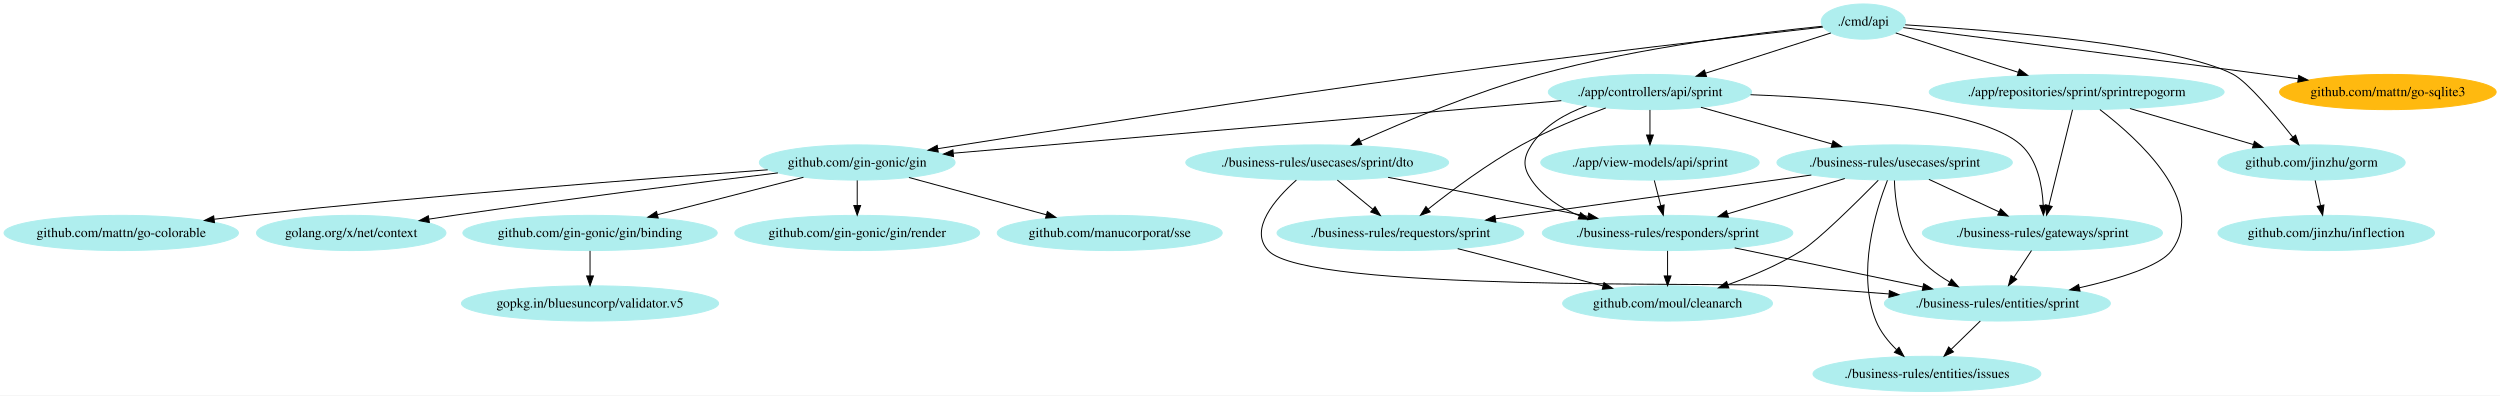
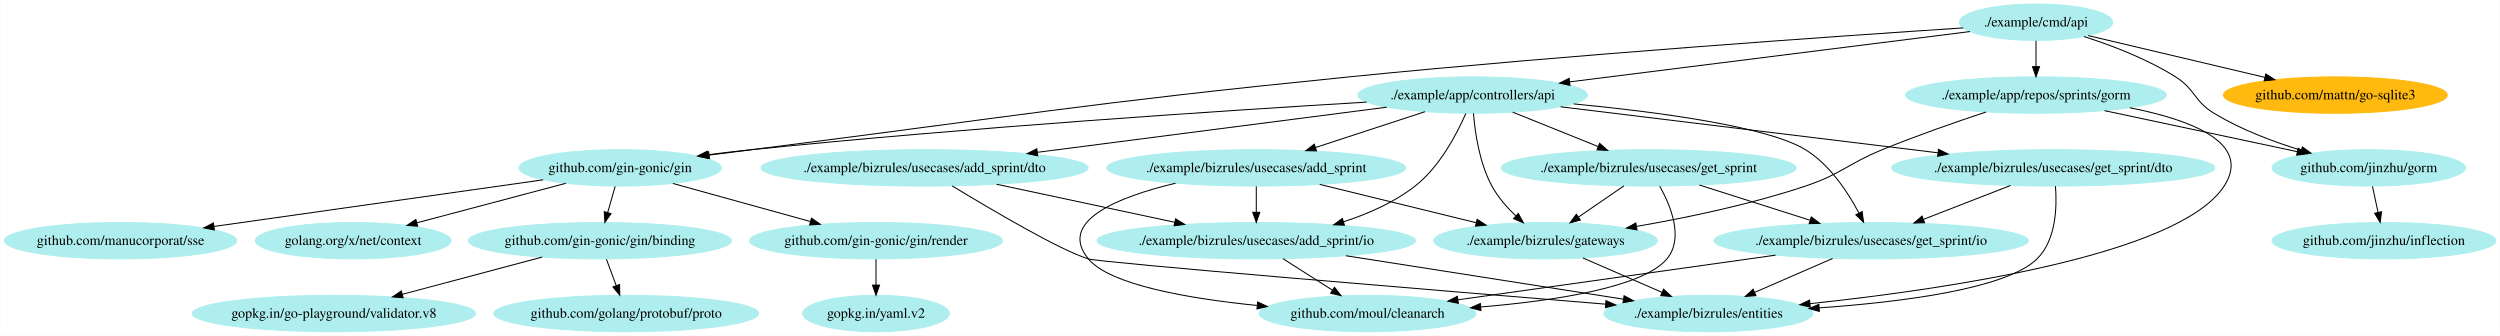
- <svg xmlns="http://www.w3.org/2000/svg" width="2554pt" height="404pt" viewBox="0.00 0.00 2554.45 404.00">
-   <g id="graph0" class="graph" transform="scale(1 1) rotate(0) translate(4 400)">
-     <polygon fill="white" stroke="none" points="-4,4 -4,-400 2550.45,-400 2550.45,4 -4,4" />
+ <svg xmlns="http://www.w3.org/2000/svg" width="2472pt" height="332pt" viewBox="0.00 0.00 2471.54 332.00">
+   <g id="graph0" class="graph" transform="scale(1 1) rotate(0) translate(4 328)">
+     <polygon fill="white" stroke="none" points="-4,4 -4,-328 2467.54,-328 2467.54,4 -4,4" />
    <g id="node1" class="node">
-       <ellipse fill="paleturquoise" stroke="paleturquoise" cx="871.886" cy="-234" rx="100.004" ry="18" />
-       <text text-anchor="middle" x="871.886" y="-229.8" font-family="Times,serif" font-size="14.00">github.com/gin-gonic/gin</text>
+       <ellipse fill="paleturquoise" stroke="paleturquoise" cx="608.976" cy="-162" rx="100.004" ry="18" />
+       <text text-anchor="middle" x="608.976" y="-157.8" font-family="Times,serif" font-size="14.00">github.com/gin-gonic/gin</text>
    </g>
    <g id="node2" class="node">
-       <ellipse fill="paleturquoise" stroke="paleturquoise" cx="598.886" cy="-162" rx="129.963" ry="18" />
-       <text text-anchor="middle" x="598.886" y="-157.8" font-family="Times,serif" font-size="14.00">github.com/gin-gonic/gin/binding</text>
+       <ellipse fill="paleturquoise" stroke="paleturquoise" cx="588.976" cy="-90" rx="129.963" ry="18" />
+       <text text-anchor="middle" x="588.976" y="-85.8" font-family="Times,serif" font-size="14.00">github.com/gin-gonic/gin/binding</text>
    </g>
    <g id="edge1" class="edge">
-       <path fill="none" stroke="black" d="M816.969,-218.919C774.031,-207.909 714.081,-192.537 667.901,-180.696" />
-       <polygon fill="black" stroke="black" points="668.526,-177.243 657.97,-178.15 666.788,-184.024 668.526,-177.243" />
+       <path fill="none" stroke="black" d="M604.032,-143.697C601.804,-135.898 599.121,-126.509 596.642,-117.829" />
+       <polygon fill="black" stroke="black" points="599.976,-116.758 593.863,-108.104 593.245,-118.681 599.976,-116.758" />
    </g>
    <g id="node3" class="node">
-       <ellipse fill="paleturquoise" stroke="paleturquoise" cx="871.886" cy="-162" rx="125.085" ry="18" />
-       <text text-anchor="middle" x="871.886" y="-157.8" font-family="Times,serif" font-size="14.00">github.com/gin-gonic/gin/render</text>
+       <ellipse fill="paleturquoise" stroke="paleturquoise" cx="861.976" cy="-90" rx="125.085" ry="18" />
+       <text text-anchor="middle" x="861.976" y="-85.8" font-family="Times,serif" font-size="14.00">github.com/gin-gonic/gin/render</text>
    </g>
    <g id="edge2" class="edge">
-       <path fill="none" stroke="black" d="M871.886,-215.697C871.886,-207.983 871.886,-198.712 871.886,-190.112" />
-       <polygon fill="black" stroke="black" points="875.386,-190.104 871.886,-180.104 868.386,-190.104 875.386,-190.104" />
+       <path fill="none" stroke="black" d="M661.091,-146.581C700.546,-135.665 754.974,-120.605 797.224,-108.916" />
+       <polygon fill="black" stroke="black" points="798.159,-112.289 806.863,-106.249 796.292,-105.542 798.159,-112.289" />
    </g>
    <g id="node4" class="node">
-       <ellipse fill="paleturquoise" stroke="paleturquoise" cx="1129.89" cy="-162" rx="114.952" ry="18" />
-       <text text-anchor="middle" x="1129.89" y="-157.8" font-family="Times,serif" font-size="14.00">github.com/manucorporat/sse</text>
+       <ellipse fill="paleturquoise" stroke="paleturquoise" cx="114.976" cy="-90" rx="114.952" ry="18" />
+       <text text-anchor="middle" x="114.976" y="-85.8" font-family="Times,serif" font-size="14.00">github.com/manucorporat/sse</text>
    </g>
    <g id="edge3" class="edge">
-       <path fill="none" stroke="black" d="M924.719,-218.666C965.339,-207.644 1021.66,-192.364 1065.02,-180.6" />
-       <polygon fill="black" stroke="black" points="1066.16,-183.916 1074.9,-177.919 1064.33,-177.16 1066.16,-183.916" />
+       <path fill="none" stroke="black" d="M532.871,-150.216C445.262,-137.802 301.39,-117.415 207.417,-104.099" />
+       <polygon fill="black" stroke="black" points="207.741,-100.61 197.349,-102.672 206.759,-107.541 207.741,-100.61" />
    </g>
    <g id="node5" class="node">
-       <ellipse fill="paleturquoise" stroke="paleturquoise" cx="119.886" cy="-162" rx="119.772" ry="18" />
-       <text text-anchor="middle" x="119.886" y="-157.8" font-family="Times,serif" font-size="14.00">github.com/mattn/go-colorable</text>
+       <ellipse fill="paleturquoise" stroke="paleturquoise" cx="344.976" cy="-90" rx="96.792" ry="18" />
+       <text text-anchor="middle" x="344.976" y="-85.8" font-family="Times,serif" font-size="14.00">golang.org/x/net/context</text>
    </g>
    <g id="edge4" class="edge">
-       <path fill="none" stroke="black" d="M780.444,-226.549C658.892,-217.669 437.474,-200.437 248.886,-180 237.856,-178.805 226.31,-177.442 214.853,-176.021" />
-       <polygon fill="black" stroke="black" points="215.18,-172.535 204.822,-174.759 214.307,-179.48 215.18,-172.535" />
+       <path fill="none" stroke="black" d="M555.234,-146.75C512.625,-135.452 452.99,-119.64 408.108,-107.74" />
+       <polygon fill="black" stroke="black" points="408.755,-104.29 398.192,-105.11 406.961,-111.056 408.755,-104.29" />
    </g>
    <g id="node6" class="node">
-       <ellipse fill="paleturquoise" stroke="paleturquoise" cx="354.886" cy="-162" rx="96.792" ry="18" />
-       <text text-anchor="middle" x="354.886" y="-157.8" font-family="Times,serif" font-size="14.00">golang.org/x/net/context</text>
+       <ellipse fill="paleturquoise" stroke="paleturquoise" cx="614.976" cy="-18" rx="130.914" ry="18" />
+       <text text-anchor="middle" x="614.976" y="-13.8" font-family="Times,serif" font-size="14.00">github.com/golang/protobuf/proto</text>
    </g>
    <g id="edge5" class="edge">
-       <path fill="none" stroke="black" d="M790.867,-223.368C707.707,-213.296 574.611,-196.662 459.886,-180 451.611,-178.798 442.978,-177.49 434.373,-176.15" />
-       <polygon fill="black" stroke="black" points="434.73,-172.663 424.307,-174.567 433.642,-179.578 434.73,-172.663" />
+       <path fill="none" stroke="black" d="M595.403,-71.697C598.331,-63.813 601.863,-54.304 605.116,-45.546" />
+       <polygon fill="black" stroke="black" points="608.422,-46.697 608.623,-36.104 601.86,-44.26 608.422,-46.697" />
    </g>
    <g id="node7" class="node">
-       <ellipse fill="paleturquoise" stroke="paleturquoise" cx="598.886" cy="-90" rx="131.391" ry="18" />
-       <text text-anchor="middle" x="598.886" y="-85.8" font-family="Times,serif" font-size="14.00">gopkg.in/bluesuncorp/validator.v5</text>
+       <ellipse fill="paleturquoise" stroke="paleturquoise" cx="325.976" cy="-18" rx="140.078" ry="18" />
+       <text text-anchor="middle" x="325.976" y="-13.8" font-family="Times,serif" font-size="14.00">gopkg.in/go-playground/validator.v8</text>
    </g>
    <g id="edge6" class="edge">
-       <path fill="none" stroke="black" d="M598.886,-143.697C598.886,-135.983 598.886,-126.712 598.886,-118.112" />
-       <polygon fill="black" stroke="black" points="602.386,-118.104 598.886,-108.104 595.386,-118.104 602.386,-118.104" />
+       <path fill="none" stroke="black" d="M531.909,-73.811C491.263,-62.993 436.471,-48.409 393.623,-37.005" />
+       <polygon fill="black" stroke="black" points="394.404,-33.591 383.84,-34.401 392.603,-40.355 394.404,-33.591" />
    </g>
    <g id="node8" class="node">
-       <ellipse fill="paleturquoise" stroke="paleturquoise" cx="2357.89" cy="-234" rx="95.66" ry="18" />
-       <text text-anchor="middle" x="2357.89" y="-229.8" font-family="Times,serif" font-size="14.00">github.com/jinzhu/gorm</text>
+       <ellipse fill="paleturquoise" stroke="paleturquoise" cx="861.976" cy="-18" rx="72.498" ry="18" />
+       <text text-anchor="middle" x="861.976" y="-13.8" font-family="Times,serif" font-size="14.00">gopkg.in/yaml.v2</text>
+     </g>
+     <g id="edge7" class="edge">
+       <path fill="none" stroke="black" d="M861.976,-71.697C861.976,-63.983 861.976,-54.712 861.976,-46.112" />
+       <polygon fill="black" stroke="black" points="865.476,-46.104 861.976,-36.104 858.476,-46.104 865.476,-46.104" />
    </g>
    <g id="node9" class="node">
-       <ellipse fill="paleturquoise" stroke="paleturquoise" cx="2372.89" cy="-162" rx="110.635" ry="18" />
-       <text text-anchor="middle" x="2372.89" y="-157.8" font-family="Times,serif" font-size="14.00">github.com/jinzhu/inflection</text>
-     </g>
-     <g id="edge7" class="edge">
-       <path fill="none" stroke="black" d="M2361.59,-215.697C2363.25,-207.983 2365.23,-198.712 2367.08,-190.112" />
-       <polygon fill="black" stroke="black" points="2370.55,-190.616 2369.22,-180.104 2363.7,-189.149 2370.55,-190.616" />
+       <ellipse fill="paleturquoise" stroke="paleturquoise" cx="2337.98" cy="-162" rx="95.66" ry="18" />
+       <text text-anchor="middle" x="2337.98" y="-157.8" font-family="Times,serif" font-size="14.00">github.com/jinzhu/gorm</text>
    </g>
    <g id="node10" class="node">
-       <ellipse fill="#ffb90f" stroke="#ffb90f" cx="2435.89" cy="-306" rx="110.635" ry="18" />
-       <text text-anchor="middle" x="2435.89" y="-301.8" font-family="Times,serif" font-size="14.00">github.com/mattn/go-sqlite3</text>
+       <ellipse fill="paleturquoise" stroke="paleturquoise" cx="2352.98" cy="-90" rx="110.635" ry="18" />
+       <text text-anchor="middle" x="2352.98" y="-85.8" font-family="Times,serif" font-size="14.00">github.com/jinzhu/inflection</text>
+     </g>
+     <g id="edge8" class="edge">
+       <path fill="none" stroke="black" d="M2341.68,-143.697C2343.34,-135.983 2345.32,-126.712 2347.17,-118.112" />
+       <polygon fill="black" stroke="black" points="2350.64,-118.616 2349.31,-108.104 2343.79,-117.149 2350.64,-118.616" />
    </g>
    <g id="node11" class="node">
-       <ellipse fill="paleturquoise" stroke="paleturquoise" cx="1699.89" cy="-90" rx="107.217" ry="18" />
-       <text text-anchor="middle" x="1699.89" y="-85.8" font-family="Times,serif" font-size="14.00">github.com/moul/cleanarch</text>
+       <ellipse fill="#ffb90f" stroke="#ffb90f" cx="2304.98" cy="-234" rx="110.635" ry="18" />
+       <text text-anchor="middle" x="2304.98" y="-229.8" font-family="Times,serif" font-size="14.00">github.com/mattn/go-sqlite3</text>
    </g>
    <g id="node12" class="node">
-       <ellipse fill="paleturquoise" stroke="paleturquoise" cx="1681.89" cy="-306" rx="103.86" ry="18" />
-       <text text-anchor="middle" x="1681.89" y="-301.8" font-family="Times,serif" font-size="14.00">./app/controllers/api/sprint</text>
-     </g>
-     <g id="edge8" class="edge">
-       <path fill="none" stroke="black" d="M1591.33,-297.174C1438.02,-283.926 1128.64,-257.189 970.23,-243.499" />
-       <polygon fill="black" stroke="black" points="970.282,-239.99 960.018,-242.616 969.679,-246.964 970.282,-239.99" />
+       <ellipse fill="paleturquoise" stroke="paleturquoise" cx="1347.98" cy="-18" rx="107.217" ry="18" />
+       <text text-anchor="middle" x="1347.98" y="-13.8" font-family="Times,serif" font-size="14.00">github.com/moul/cleanarch</text>
    </g>
    <g id="node13" class="node">
-       <ellipse fill="paleturquoise" stroke="paleturquoise" cx="1681.89" cy="-234" rx="111.587" ry="18" />
-       <text text-anchor="middle" x="1681.89" y="-229.8" font-family="Times,serif" font-size="14.00">./app/view-models/api/sprint</text>
+       <ellipse fill="paleturquoise" stroke="paleturquoise" cx="1451.98" cy="-234" rx="113.481" ry="18" />
+       <text text-anchor="middle" x="1451.98" y="-229.8" font-family="Times,serif" font-size="14.00">./example/app/controllers/api</text>
    </g>
    <g id="edge9" class="edge">
-       <path fill="none" stroke="black" d="M1681.89,-287.697C1681.89,-279.983 1681.89,-270.712 1681.89,-262.112" />
-       <polygon fill="black" stroke="black" points="1685.39,-262.104 1681.89,-252.104 1678.39,-262.104 1685.39,-262.104" />
+       <path fill="none" stroke="black" d="M1347.01,-227.037C1207.82,-218.708 954.602,-202.095 738.976,-180 724.902,-178.558 709.999,-176.814 695.498,-175" />
+       <polygon fill="black" stroke="black" points="695.901,-171.523 685.539,-173.735 695.019,-178.467 695.901,-171.523" />
    </g>
    <g id="node14" class="node">
-       <ellipse fill="paleturquoise" stroke="paleturquoise" cx="2082.89" cy="-162" rx="122.688" ry="18" />
-       <text text-anchor="middle" x="2082.89" y="-157.8" font-family="Times,serif" font-size="14.00">./business-rules/gateways/sprint</text>
+       <ellipse fill="paleturquoise" stroke="paleturquoise" cx="1523.98" cy="-90" rx="110.583" ry="18" />
+       <text text-anchor="middle" x="1523.98" y="-85.8" font-family="Times,serif" font-size="14.00">./example/bizrules/gateways</text>
    </g>
    <g id="edge10" class="edge">
-       <path fill="none" stroke="black" d="M1784.69,-303.264C1882.8,-299.433 2021.35,-287.647 2060.89,-252 2077.92,-236.642 2082.75,-210.374 2083.71,-190.344" />
-       <polygon fill="black" stroke="black" points="2087.22,-190.315 2083.91,-180.249 2080.22,-190.18 2087.22,-190.315" />
+       <path fill="none" stroke="black" d="M1452.75,-215.94C1454.23,-197.256 1458.53,-166.905 1470.98,-144 1476.89,-133.123 1485.72,-123.011 1494.5,-114.598" />
+       <polygon fill="black" stroke="black" points="1497.07,-116.985 1502.11,-107.665 1492.36,-111.808 1497.07,-116.985" />
    </g>
    <g id="node15" class="node">
-       <ellipse fill="paleturquoise" stroke="paleturquoise" cx="1426.89" cy="-162" rx="126.071" ry="18" />
-       <text text-anchor="middle" x="1426.89" y="-157.8" font-family="Times,serif" font-size="14.00">./business-rules/requestors/sprint</text>
+       <ellipse fill="paleturquoise" stroke="paleturquoise" cx="1237.98" cy="-162" rx="147.752" ry="18" />
+       <text text-anchor="middle" x="1237.98" y="-157.8" font-family="Times,serif" font-size="14.00">./example/bizrules/usecases/add_sprint</text>
    </g>
    <g id="edge11" class="edge">
-       <path fill="none" stroke="black" d="M1636.71,-289.753C1610.89,-280.298 1578.28,-267.093 1550.89,-252 1516.21,-232.9 1479.78,-205.785 1455.45,-186.513" />
-       <polygon fill="black" stroke="black" points="1457.37,-183.564 1447.37,-180.05 1452.99,-189.03 1457.37,-183.564" />
+       <path fill="none" stroke="black" d="M1404.75,-217.552C1372.93,-207.144 1330.73,-193.342 1296.75,-182.224" />
+       <polygon fill="black" stroke="black" points="1297.53,-178.799 1286.94,-179.016 1295.36,-185.452 1297.53,-178.799" />
    </g>
    <g id="node16" class="node">
-       <ellipse fill="paleturquoise" stroke="paleturquoise" cx="1699.89" cy="-162" rx="128" ry="18" />
-       <text text-anchor="middle" x="1699.89" y="-157.8" font-family="Times,serif" font-size="14.00">./business-rules/responders/sprint</text>
+       <ellipse fill="paleturquoise" stroke="paleturquoise" cx="909.976" cy="-162" rx="161.767" ry="18" />
+       <text text-anchor="middle" x="909.976" y="-157.8" font-family="Times,serif" font-size="14.00">./example/bizrules/usecases/add_sprint/dto</text>
    </g>
    <g id="edge12" class="edge">
-       <path fill="none" stroke="black" d="M1617.1,-291.794C1595.49,-283.971 1573.69,-271.58 1560.89,-252 1552.13,-238.608 1551.81,-229.176 1560.89,-216 1572.6,-199.002 1590.54,-187.452 1609.69,-179.605" />
-       <polygon fill="black" stroke="black" points="1611.04,-182.838 1619.16,-176.042 1608.57,-176.286 1611.04,-182.838" />
+       <path fill="none" stroke="black" d="M1366.99,-222.024C1273.86,-209.996 1124.1,-190.654 1021.57,-177.412" />
+       <polygon fill="black" stroke="black" points="1021.85,-173.92 1011.49,-176.11 1020.96,-180.862 1021.85,-173.92" />
    </g>
    <g id="node17" class="node">
-       <ellipse fill="paleturquoise" stroke="paleturquoise" cx="1931.89" cy="-234" rx="120.274" ry="18" />
-       <text text-anchor="middle" x="1931.89" y="-229.8" font-family="Times,serif" font-size="14.00">./business-rules/usecases/sprint</text>
+       <ellipse fill="paleturquoise" stroke="paleturquoise" cx="1237.98" cy="-90" rx="157.423" ry="18" />
+       <text text-anchor="middle" x="1237.98" y="-85.8" font-family="Times,serif" font-size="14.00">./example/bizrules/usecases/add_sprint/io</text>
    </g>
    <g id="edge13" class="edge">
-       <path fill="none" stroke="black" d="M1733.99,-290.411C1772.94,-279.505 1826.4,-264.535 1867.94,-252.904" />
-       <polygon fill="black" stroke="black" points="1869,-256.242 1877.69,-250.175 1867.12,-249.501 1869,-256.242" />
+       <path fill="none" stroke="black" d="M1445.17,-215.766C1436.42,-195.765 1419.41,-163.095 1394.98,-144 1374.47,-127.97 1348.84,-116.651 1324.28,-108.714" />
+       <polygon fill="black" stroke="black" points="1325.15,-105.322 1314.56,-105.73 1323.09,-112.013 1325.15,-105.322" />
+     </g>
+     <g id="node18" class="node">
+       <ellipse fill="paleturquoise" stroke="paleturquoise" cx="1625.98" cy="-162" rx="145.822" ry="18" />
+       <text text-anchor="middle" x="1625.98" y="-157.8" font-family="Times,serif" font-size="14.00">./example/bizrules/usecases/get_sprint</text>
+     </g>
+     <g id="edge14" class="edge">
+       <path fill="none" stroke="black" d="M1491.46,-217.116C1516.46,-207.057 1549.02,-193.959 1575.84,-183.168" />
+       <polygon fill="black" stroke="black" points="1577.47,-186.286 1585.44,-179.307 1574.86,-179.792 1577.47,-186.286" />
+     </g>
+     <g id="node19" class="node">
+       <ellipse fill="paleturquoise" stroke="paleturquoise" cx="2025.98" cy="-162" rx="159.837" ry="18" />
+       <text text-anchor="middle" x="2025.98" y="-157.8" font-family="Times,serif" font-size="14.00">./example/bizrules/usecases/get_sprint/dto</text>
+     </g>
+     <g id="edge15" class="edge">
+       <path fill="none" stroke="black" d="M1538.84,-222.407C1638.45,-210.259 1802.11,-190.301 1911.91,-176.91" />
+       <polygon fill="black" stroke="black" points="1912.53,-180.361 1922.03,-175.676 1911.68,-173.412 1912.53,-180.361" />
+     </g>
+     <g id="node20" class="node">
+       <ellipse fill="paleturquoise" stroke="paleturquoise" cx="1845.98" cy="-90" rx="155.494" ry="18" />
+       <text text-anchor="middle" x="1845.98" y="-85.8" font-family="Times,serif" font-size="14.00">./example/bizrules/usecases/get_sprint/io</text>
+     </g>
+     <g id="edge16" class="edge">
+       <path fill="none" stroke="black" d="M1551.79,-225.281C1634.17,-217.401 1743.43,-203.015 1780.98,-180 1805.06,-165.24 1822.98,-137.908 1833.84,-117.412" />
+       <polygon fill="black" stroke="black" points="1837.07,-118.768 1838.46,-108.265 1830.83,-115.61 1837.07,-118.768" />
+     </g>
+     <g id="node22" class="node">
+       <ellipse fill="paleturquoise" stroke="paleturquoise" cx="1684.98" cy="-18" rx="103.359" ry="18" />
+       <text text-anchor="middle" x="1684.98" y="-13.8" font-family="Times,serif" font-size="14.00">./example/bizrules/entities</text>
+     </g>
+     <g id="edge20" class="edge">
+       <path fill="none" stroke="black" d="M1560.91,-72.941C1584.21,-62.812 1614.47,-49.654 1639.28,-38.87" />
+       <polygon fill="black" stroke="black" points="1640.71,-42.061 1648.49,-34.864 1637.92,-35.642 1640.71,-42.061" />
+     </g>
+     <g id="edge21" class="edge">
+       <path fill="none" stroke="black" d="M1158.1,-146.834C1101.65,-133.306 1041.1,-109.372 1071.98,-72 1093.3,-46.196 1171.05,-32.827 1238.61,-25.976" />
+       <polygon fill="black" stroke="black" points="1239.31,-29.425 1248.93,-24.972 1238.64,-22.458 1239.31,-29.425" />
+     </g>
+     <g id="edge22" class="edge">
+       <path fill="none" stroke="black" d="M1300.74,-145.638C1346.49,-134.441 1408.43,-119.28 1455.46,-107.769" />
+       <polygon fill="black" stroke="black" points="1456.38,-111.148 1465.26,-105.371 1454.72,-104.349 1456.38,-111.148" />
+     </g>
+     <g id="edge23" class="edge">
+       <path fill="none" stroke="black" d="M1237.98,-143.697C1237.98,-135.983 1237.98,-126.712 1237.98,-118.112" />
+       <polygon fill="black" stroke="black" points="1241.48,-118.104 1237.98,-108.104 1234.48,-118.104 1241.48,-118.104" />
+     </g>
+     <g id="edge25" class="edge">
+       <path fill="none" stroke="black" d="M981.147,-145.811C1033.03,-134.739 1103.39,-119.722 1157.35,-108.207" />
+       <polygon fill="black" stroke="black" points="1158.18,-111.609 1167.23,-106.099 1156.72,-104.763 1158.18,-111.609" />
+     </g>
+     <g id="edge24" class="edge">
+       <path fill="none" stroke="black" d="M937.345,-144.145C975.857,-120.749 1044.41,-80.354 1071.98,-72 1084.05,-68.34 1412.37,-41.2 1583.43,-27.242" />
+       <polygon fill="black" stroke="black" points="1583.78,-30.725 1593.46,-26.424 1583.21,-23.748 1583.78,-30.725" />
+     </g>
+     <g id="edge26" class="edge">
+       <path fill="none" stroke="black" d="M1264.32,-72.233C1279.02,-62.882 1297.5,-51.123 1313.35,-41.036" />
+       <polygon fill="black" stroke="black" points="1315.29,-43.952 1321.84,-35.63 1311.53,-38.046 1315.29,-43.952" />
+     </g>
+     <g id="edge27" class="edge">
+       <path fill="none" stroke="black" d="M1326.56,-75.128C1406.21,-62.655 1522.39,-44.46 1600.7,-32.198" />
+       <polygon fill="black" stroke="black" points="1601.67,-35.589 1611.01,-30.584 1600.59,-28.673 1601.67,-35.589" />
+     </g>
+     <g id="edge28" class="edge">
+       <path fill="none" stroke="black" d="M1636.92,-143.88C1647.91,-124.292 1660.97,-92.31 1643.98,-72 1620.46,-43.895 1533.71,-30.676 1460.15,-24.469" />
+       <polygon fill="black" stroke="black" points="1460.12,-20.955 1449.87,-23.639 1459.56,-27.932 1460.12,-20.955" />
+     </g>
+     <g id="edge29" class="edge">
+       <path fill="none" stroke="black" d="M1601.54,-144.233C1588.05,-134.969 1571.1,-123.34 1556.49,-113.316" />
+       <polygon fill="black" stroke="black" points="1558.43,-110.403 1548.21,-107.63 1554.47,-116.174 1558.43,-110.403" />
+     </g>
+     <g id="edge30" class="edge">
+       <path fill="none" stroke="black" d="M1676.17,-145.028C1708.61,-134.708 1751.01,-121.217 1785.32,-110.298" />
+       <polygon fill="black" stroke="black" points="1786.77,-113.513 1795.23,-107.145 1784.64,-106.842 1786.77,-113.513" />
+     </g>
+     <g id="edge32" class="edge">
+       <path fill="none" stroke="black" d="M1983.77,-144.588C1958.03,-134.575 1924.93,-121.703 1897.62,-111.084" />
+       <polygon fill="black" stroke="black" points="1898.81,-107.793 1888.23,-107.43 1896.28,-114.317 1898.81,-107.793" />
+     </g>
+     <g id="edge31" class="edge">
+       <path fill="none" stroke="black" d="M2028.21,-143.953C2029.81,-123.823 2029,-90.718 2009.98,-72 1979.95,-42.459 1876.81,-29.366 1794.68,-23.573" />
+       <polygon fill="black" stroke="black" points="1794.73,-20.069 1784.52,-22.886 1794.26,-27.053 1794.73,-20.069" />
+     </g>
+     <g id="edge33" class="edge">
+       <path fill="none" stroke="black" d="M1751.43,-75.71C1661.11,-63.015 1525.99,-44.022 1437.41,-31.572" />
+       <polygon fill="black" stroke="black" points="1437.78,-28.088 1427.39,-30.162 1436.8,-35.02 1437.78,-28.088" />
+     </g>
+     <g id="edge34" class="edge">
+       <path fill="none" stroke="black" d="M1807.82,-72.411C1784.75,-62.382 1755.2,-49.533 1730.86,-38.951" />
+       <polygon fill="black" stroke="black" points="1732.04,-35.646 1721.47,-34.868 1729.25,-42.065 1732.04,-35.646" />
+     </g>
+     <g id="node21" class="node">
+       <ellipse fill="paleturquoise" stroke="paleturquoise" cx="2008.98" cy="-234" rx="128.968" ry="18" />
+       <text text-anchor="middle" x="2008.98" y="-229.8" font-family="Times,serif" font-size="14.00">./example/app/repos/sprints/gorm</text>
    </g>
    <g id="edge17" class="edge">
-       <path fill="none" stroke="black" d="M1686.34,-215.697C1688.34,-207.898 1690.76,-198.509 1692.99,-189.829" />
-       <polygon fill="black" stroke="black" points="1696.39,-190.661 1695.49,-180.104 1689.61,-188.918 1696.39,-190.661" />
-     </g>
-     <g id="node19" class="node">
-       <ellipse fill="paleturquoise" stroke="paleturquoise" cx="2036.89" cy="-90" rx="115.463" ry="18" />
-       <text text-anchor="middle" x="2036.89" y="-85.8" font-family="Times,serif" font-size="14.00">./business-rules/entities/sprint</text>
+       <path fill="none" stroke="black" d="M2076.75,-218.581C2132.38,-206.744 2210.9,-190.038 2267.31,-178.036" />
+       <polygon fill="black" stroke="black" points="2268.17,-181.432 2277.22,-175.927 2266.71,-174.585 2268.17,-181.432" />
    </g>
    <g id="edge19" class="edge">
-       <path fill="none" stroke="black" d="M2071.75,-144.055C2066.35,-135.837 2059.75,-125.791 2053.75,-116.66" />
-       <polygon fill="black" stroke="black" points="2056.65,-114.71 2048.24,-108.275 2050.81,-118.555 2056.65,-114.71" />
-     </g>
-     <g id="edge20" class="edge">
-       <path fill="none" stroke="black" d="M1485.45,-145.983C1529.09,-134.793 1588.72,-119.504 1634.02,-107.888" />
-       <polygon fill="black" stroke="black" points="1634.93,-111.268 1643.75,-105.394 1633.19,-104.487 1634.93,-111.268" />
-     </g>
-     <g id="edge21" class="edge">
-       <path fill="none" stroke="black" d="M1699.89,-143.697C1699.89,-135.983 1699.89,-126.712 1699.89,-118.112" />
-       <polygon fill="black" stroke="black" points="1703.39,-118.104 1699.89,-108.104 1696.39,-118.104 1703.39,-118.104" />
-     </g>
-     <g id="edge22" class="edge">
-       <path fill="none" stroke="black" d="M1768.49,-146.75C1824.34,-135.149 1903.11,-118.788 1960.87,-106.79" />
-       <polygon fill="black" stroke="black" points="1961.59,-110.214 1970.67,-104.753 1960.17,-103.36 1961.59,-110.214" />
-     </g>
-     <g id="edge23" class="edge">
-       <path fill="none" stroke="black" d="M1915.17,-215.844C1892.75,-193.113 1853.82,-154.641 1836.89,-144 1813.72,-129.447 1785.92,-117.785 1761.43,-109.146" />
-       <polygon fill="black" stroke="black" points="1762.47,-105.801 1751.87,-105.866 1760.19,-112.422 1762.47,-105.801" />
-     </g>
-     <g id="edge26" class="edge">
-       <path fill="none" stroke="black" d="M1966.91,-216.765C1988.27,-206.861 2015.77,-194.111 2038.64,-183.513" />
-       <polygon fill="black" stroke="black" points="2040.19,-186.65 2047.79,-179.268 2037.25,-180.299 2040.19,-186.65" />
-     </g>
-     <g id="edge27" class="edge">
-       <path fill="none" stroke="black" d="M1846.79,-221.205C1757.56,-208.836 1617.57,-189.431 1524.06,-176.469" />
-       <polygon fill="black" stroke="black" points="1524.41,-172.985 1514.03,-175.079 1523.45,-179.919 1524.41,-172.985" />
-     </g>
-     <g id="edge28" class="edge">
-       <path fill="none" stroke="black" d="M1880.97,-217.638C1845.71,-206.998 1798.58,-192.778 1761.24,-181.513" />
-       <polygon fill="black" stroke="black" points="1762.07,-178.106 1751.48,-178.568 1760.04,-184.807 1762.07,-178.106" />
-     </g>
-     <g id="edge25" class="edge">
-       <path fill="none" stroke="black" d="M1931.67,-215.68C1932.27,-196.49 1935.77,-165.431 1950.89,-144 1960.26,-130.716 1974.12,-120.103 1987.99,-111.969" />
-       <polygon fill="black" stroke="black" points="1989.98,-114.866 1997.06,-106.978 1986.61,-108.733 1989.98,-114.866" />
-     </g>
-     <g id="node20" class="node">
-       <ellipse fill="paleturquoise" stroke="paleturquoise" cx="1964.89" cy="-18" rx="116.432" ry="18" />
-       <text text-anchor="middle" x="1964.89" y="-13.8" font-family="Times,serif" font-size="14.00">./business-rules/entities/issues</text>
-     </g>
-     <g id="edge24" class="edge">
-       <path fill="none" stroke="black" d="M1924.53,-215.807C1912.71,-185.53 1892.76,-121.242 1912.89,-72 1917.41,-60.925 1925.49,-50.914 1933.95,-42.651" />
-       <polygon fill="black" stroke="black" points="1936.37,-45.18 1941.41,-35.857 1931.66,-40.007 1936.37,-45.18" />
-     </g>
-     <g id="node18" class="node">
-       <ellipse fill="paleturquoise" stroke="paleturquoise" cx="2117.89" cy="-306" rx="150.685" ry="18" />
-       <text text-anchor="middle" x="2117.89" y="-301.8" font-family="Times,serif" font-size="14.00">./app/repositories/sprint/sprintrepogorm</text>
-     </g>
-     <g id="edge14" class="edge">
-       <path fill="none" stroke="black" d="M2172.35,-289.116C2209.8,-278.192 2259.54,-263.685 2298.09,-252.441" />
-       <polygon fill="black" stroke="black" points="2299.52,-255.67 2308.14,-249.51 2297.56,-248.95 2299.52,-255.67" />
-     </g>
-     <g id="edge16" class="edge">
-       <path fill="none" stroke="black" d="M2113.66,-287.871C2107.67,-263.564 2096.64,-218.819 2089.54,-190.013" />
-       <polygon fill="black" stroke="black" points="2092.91,-189.061 2087.12,-180.189 2086.12,-190.736 2092.91,-189.061" />
-     </g>
-     <g id="edge15" class="edge">
-       <path fill="none" stroke="black" d="M2141.6,-288.088C2180.94,-257.975 2251.85,-193.574 2214.89,-144 2202.96,-128 2160.94,-115.081 2120.73,-106.005" />
-       <polygon fill="black" stroke="black" points="2121.35,-102.558 2110.83,-103.838 2119.85,-109.396 2121.35,-102.558" />
+       <path fill="none" stroke="black" d="M1959.53,-217.248C1929.56,-207.333 1890.72,-193.83 1856.98,-180 1822.39,-165.827 1816.42,-155.859 1780.98,-144 1726.82,-125.879 1664.07,-112.796 1614.13,-104.162" />
+       <polygon fill="black" stroke="black" points="1614.45,-100.665 1604,-102.441 1613.28,-107.566 1614.45,-100.665" />
    </g>
    <g id="edge18" class="edge">
-       <path fill="none" stroke="black" d="M2019.46,-72.055C2010.5,-63.349 1999.44,-52.591 1989.62,-43.043" />
-       <polygon fill="black" stroke="black" points="1992.01,-40.493 1982.4,-36.032 1987.13,-45.512 1992.01,-40.493" />
-     </g>
-     <g id="node21" class="node">
-       <ellipse fill="paleturquoise" stroke="paleturquoise" cx="1341.89" cy="-234" rx="134.289" ry="18" />
-       <text text-anchor="middle" x="1341.89" y="-229.8" font-family="Times,serif" font-size="14.00">./business-rules/usecases/sprint/dto</text>
-     </g>
-     <g id="edge30" class="edge">
-       <path fill="none" stroke="black" d="M1362.46,-216.055C1373.32,-207.113 1386.81,-196.005 1398.63,-186.268" />
-       <polygon fill="black" stroke="black" points="1401,-188.848 1406.5,-179.789 1396.55,-183.444 1401,-188.848" />
-     </g>
-     <g id="edge31" class="edge">
-       <path fill="none" stroke="black" d="M1414.33,-218.834C1473.46,-207.273 1556.97,-190.944 1618.42,-178.93" />
-       <polygon fill="black" stroke="black" points="1619.32,-182.319 1628.46,-176.965 1617.98,-175.449 1619.32,-182.319" />
-     </g>
-     <g id="edge29" class="edge">
-       <path fill="none" stroke="black" d="M1320.63,-216.053C1299.12,-196.916 1271.69,-165.634 1291.89,-144 1331.71,-101.343 1757.68,-112.238 1815.89,-108 1851.69,-105.393 1890.75,-102.428 1925.93,-99.713" />
-       <polygon fill="black" stroke="black" points="1926.53,-103.177 1936.23,-98.917 1925.99,-96.198 1926.53,-103.177" />
-     </g>
-     <g id="node22" class="node">
-       <ellipse fill="paleturquoise" stroke="paleturquoise" cx="1899.89" cy="-378" rx="43.024" ry="18" />
-       <text text-anchor="middle" x="1899.89" y="-373.8" font-family="Times,serif" font-size="14.00">./cmd/api</text>
-     </g>
-     <g id="edge32" class="edge">
-       <path fill="none" stroke="black" d="M1858.66,-372.382C1781.22,-363.62 1608.77,-343.692 1463.89,-324 1281.69,-299.236 1068.6,-266.196 954.316,-248.144" />
-       <polygon fill="black" stroke="black" points="954.666,-244.656 944.242,-246.552 953.573,-251.571 954.666,-244.656" />
-     </g>
-     <g id="edge33" class="edge">
-       <path fill="none" stroke="black" d="M1942.67,-374.678C2028.95,-369.404 2220.48,-354.542 2277.89,-324 2292.57,-316.187 2320.18,-283.33 2338.81,-259.813" />
-       <polygon fill="black" stroke="black" points="2341.56,-261.969 2344.98,-251.941 2336.06,-257.648 2341.56,-261.969" />
-     </g>
-     <g id="edge34" class="edge">
-       <path fill="none" stroke="black" d="M1940.73,-371.828C2014.62,-362.451 2175.37,-341.952 2310.89,-324 2321.61,-322.58 2332.84,-321.075 2344,-319.571" />
-       <polygon fill="black" stroke="black" points="2344.76,-323 2354.2,-318.192 2343.82,-316.063 2344.76,-323" />
+       <path fill="none" stroke="black" d="M2101.7,-221.437C2161.35,-209.743 2222.92,-186.998 2194.98,-144 2150.72,-75.906 1921.04,-42.048 1785.47,-27.755" />
+       <polygon fill="black" stroke="black" points="1785.78,-24.268 1775.47,-26.718 1785.06,-31.231 1785.78,-24.268" />
+     </g>
+     <g id="node23" class="node">
+       <ellipse fill="paleturquoise" stroke="paleturquoise" cx="2008.98" cy="-306" rx="75.846" ry="18" />
+       <text text-anchor="middle" x="2008.98" y="-301.8" font-family="Times,serif" font-size="14.00">./example/cmd/api</text>
    </g>
    <g id="edge35" class="edge">
-       <path fill="none" stroke="black" d="M1866.78,-366.369C1832.81,-355.463 1779.33,-338.291 1738.61,-325.215" />
-       <polygon fill="black" stroke="black" points="1739.67,-321.879 1729.08,-322.154 1737.53,-328.544 1739.67,-321.879" />
+       <path fill="none" stroke="black" d="M1937.03,-300.413C1812.98,-292.273 1550.87,-274.066 1329.98,-252 1066.68,-225.698 1001.5,-213.156 738.976,-180 725.438,-178.29 711.112,-176.449 697.109,-174.632" />
+       <polygon fill="black" stroke="black" points="697.353,-171.134 686.985,-173.315 696.45,-178.075 697.353,-171.134" />
    </g>
    <g id="edge36" class="edge">
-       <path fill="none" stroke="black" d="M1933,-366.369C1966.12,-355.733 2017.8,-339.138 2058.11,-326.194" />
-       <polygon fill="black" stroke="black" points="2059.38,-329.462 2067.83,-323.072 2057.24,-322.797 2059.38,-329.462" />
+       <path fill="none" stroke="black" d="M2056.49,-291.847C2084.15,-282.977 2118.97,-269.657 2146.98,-252 2166.66,-239.592 2165.09,-228.079 2184.98,-216 2211.41,-199.941 2243.38,-187.896 2271.25,-179.381" />
+       <polygon fill="black" stroke="black" points="2272.33,-182.712 2280.92,-176.515 2270.34,-176 2272.33,-182.712" />
    </g>
    <g id="edge37" class="edge">
-       <path fill="none" stroke="black" d="M1858,-373.207C1794.58,-366.815 1670.79,-351.789 1568.89,-324 1503.5,-306.17 1431.11,-275.829 1386.05,-255.601" />
-       <polygon fill="black" stroke="black" points="1387.42,-252.378 1376.86,-251.446 1384.53,-258.756 1387.42,-252.378" />
+       <path fill="none" stroke="black" d="M2060.54,-292.807C2108.95,-281.357 2181.76,-264.139 2235.32,-251.472" />
+       <polygon fill="black" stroke="black" points="2236.17,-254.869 2245.09,-249.162 2234.56,-248.057 2236.17,-254.869" />
+     </g>
+     <g id="edge38" class="edge">
+       <path fill="none" stroke="black" d="M1943.72,-296.799C1845.98,-284.515 1660.99,-261.268 1547.88,-247.052" />
+       <polygon fill="black" stroke="black" points="1548.19,-243.564 1537.83,-245.79 1547.32,-250.51 1548.19,-243.564" />
+     </g>
+     <g id="edge39" class="edge">
+       <path fill="none" stroke="black" d="M2008.98,-287.697C2008.98,-279.983 2008.98,-270.712 2008.98,-262.112" />
+       <polygon fill="black" stroke="black" points="2012.48,-262.104 2008.98,-252.104 2005.48,-262.104 2012.48,-262.104" />
    </g>
  </g>
</svg>
